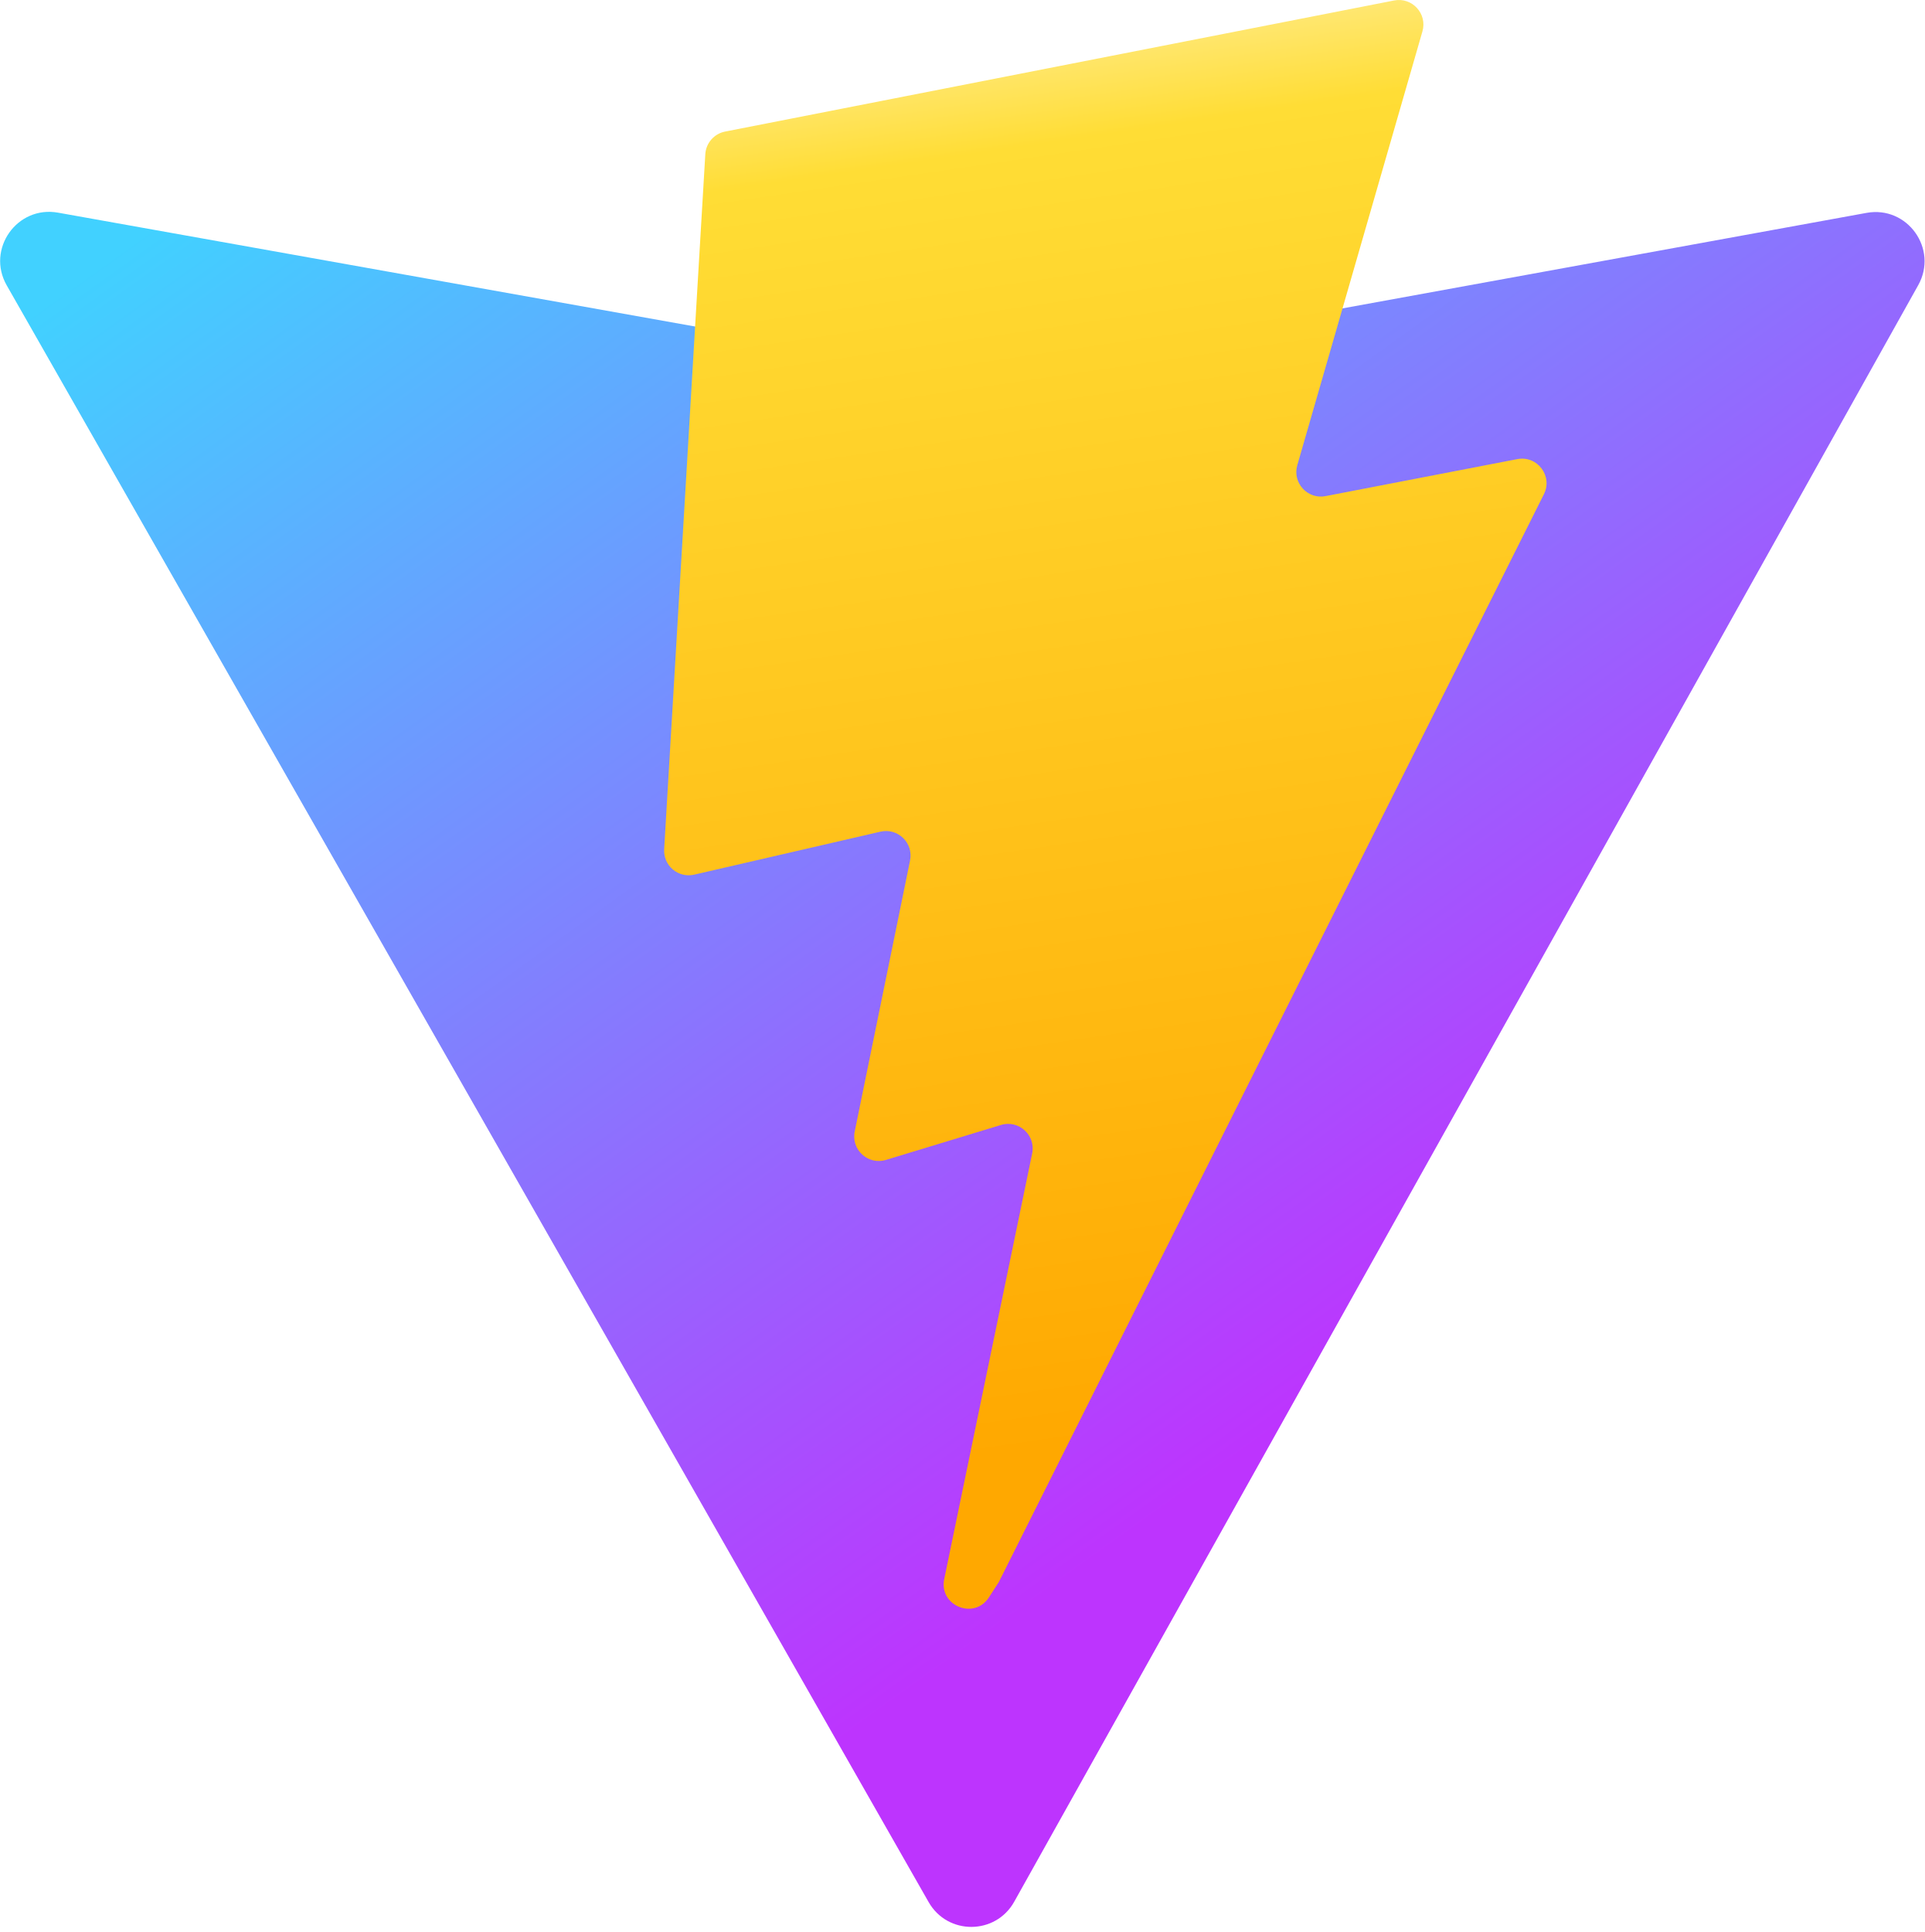
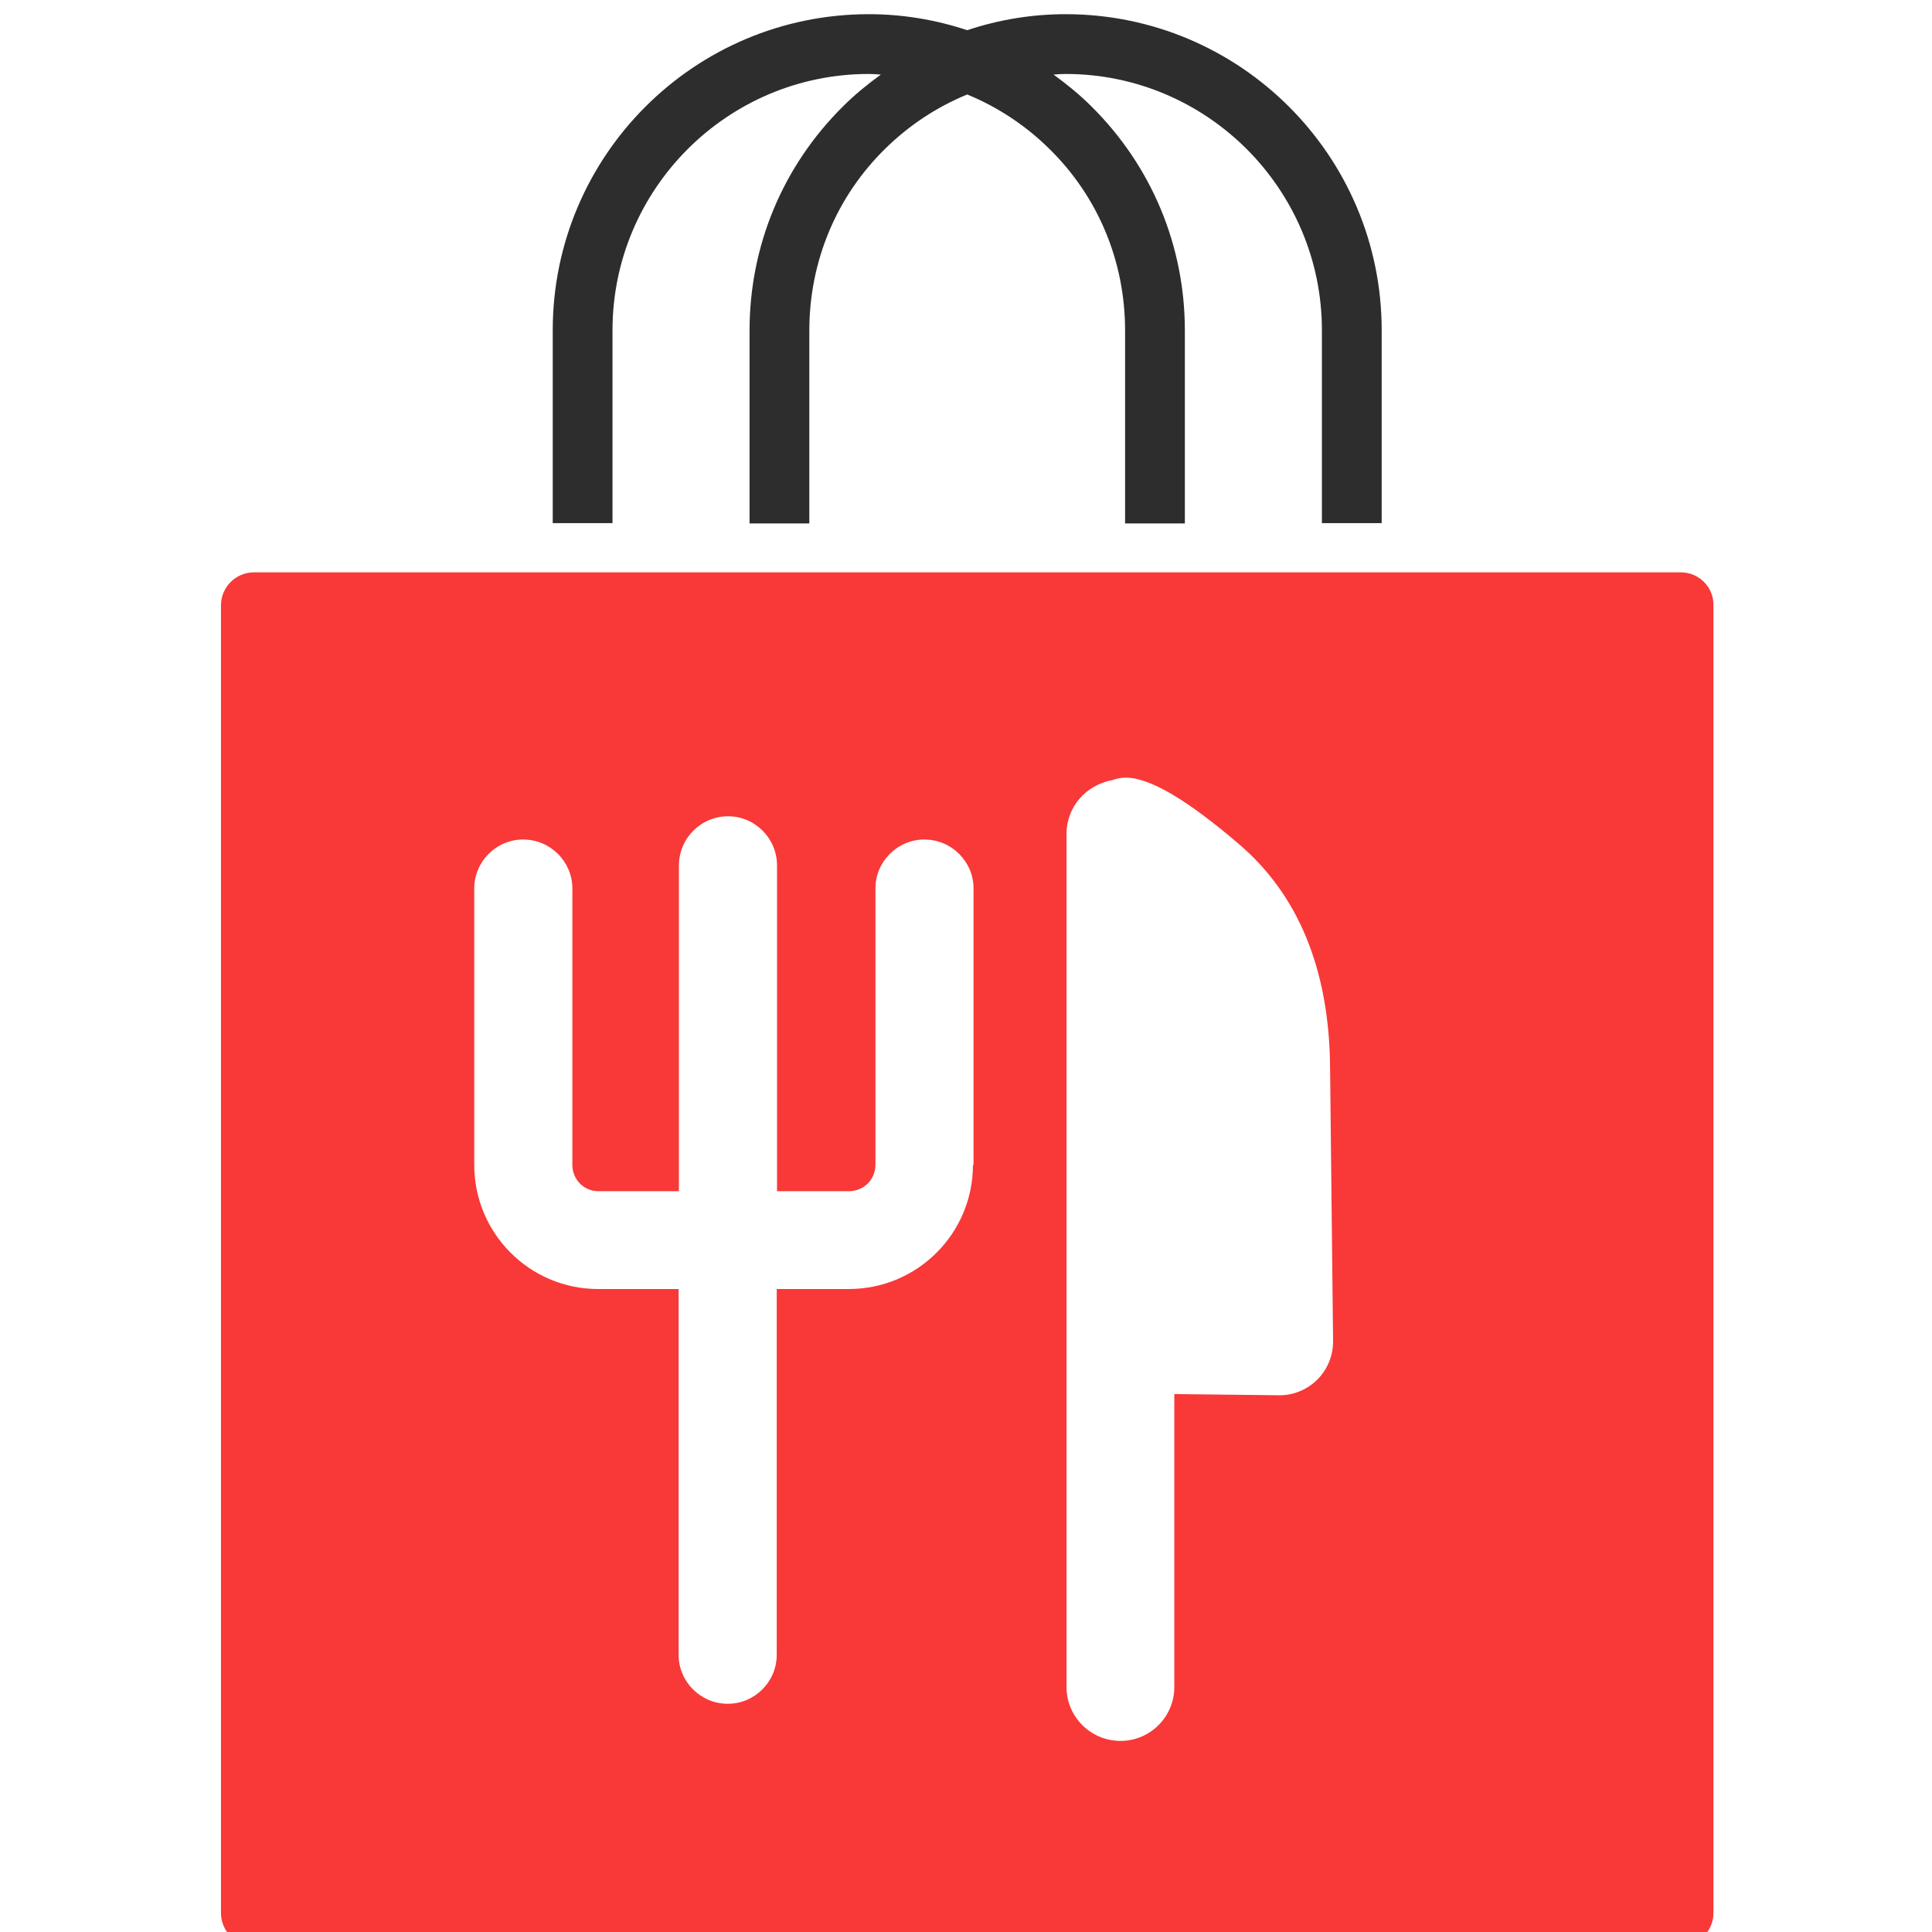
- <svg xmlns="http://www.w3.org/2000/svg" aria-hidden="true" role="img" class="iconify iconify--logos" width="31.88" height="32" preserveAspectRatio="xMidYMid meet" viewBox="0 0 256 257">
-   <defs>
-     <linearGradient id="IconifyId1813088fe1fbc01fb466" x1="-.828%" x2="57.636%" y1="7.652%" y2="78.411%">
-       <stop offset="0%" stop-color="#41D1FF" />
-       <stop offset="100%" stop-color="#BD34FE" />
-     </linearGradient>
-     <linearGradient id="IconifyId1813088fe1fbc01fb467" x1="43.376%" x2="50.316%" y1="2.242%" y2="89.03%">
-       <stop offset="0%" stop-color="#FFEA83" />
-       <stop offset="8.333%" stop-color="#FFDD35" />
-       <stop offset="100%" stop-color="#FFA800" />
-     </linearGradient>
-   </defs>
-   <path fill="url(#IconifyId1813088fe1fbc01fb466)" d="M255.153 37.938L134.897 252.976c-2.483 4.44-8.862 4.466-11.382.048L.875 37.958c-2.746-4.814 1.371-10.646 6.827-9.67l120.385 21.517a6.537 6.537 0 0 0 2.322-.004l117.867-21.483c5.438-.991 9.574 4.796 6.877 9.62Z" />
-   <path fill="url(#IconifyId1813088fe1fbc01fb467)" d="M185.432.063L96.44 17.501a3.268 3.268 0 0 0-2.634 3.014l-5.474 92.456a3.268 3.268 0 0 0 3.997 3.378l24.777-5.718c2.318-.535 4.413 1.507 3.936 3.838l-7.361 36.047c-.495 2.426 1.782 4.5 4.151 3.78l15.304-4.649c2.372-.72 4.652 1.36 4.15 3.788l-11.698 56.621c-.732 3.542 3.979 5.473 5.943 2.437l1.313-2.028l72.516-144.72c1.215-2.423-.88-5.186-3.54-4.672l-25.505 4.922c-2.396.462-4.435-1.77-3.759-4.114l16.646-57.705c.677-2.35-1.37-4.583-3.769-4.113Z" />
+ <svg xmlns="http://www.w3.org/2000/svg" enable-background="new 0 0 64 64" viewBox="0 0 64 64" id="food-delivery">
+   <path fill="#f93838" d="M55.68,18.96H8.41c-0.6,0-1.09,0.49-1.09,1.09v43.32c0,0.6,0.49,1.09,1.09,1.09h47.26   c0.6,0,1.09-0.49,1.09-1.09V20.05C56.77,19.45,56.28,18.96,55.68,18.96z M32.23,38.59c0,2.27-1.84,4.11-4.11,4.11h-2.39v12.12   c0,0.89-0.73,1.62-1.62,1.62c-0.9,0-1.63-0.73-1.63-1.62V42.7h-2.67c-2.26,0-4.1-1.84-4.1-4.11v-9.16c0-0.89,0.73-1.62,1.62-1.62   c0.9,0,1.63,0.73,1.63,1.62v9.16c0,0.48,0.38,0.87,0.86,0.87h2.67V28.67c0-0.9,0.73-1.63,1.63-1.63c0.89,0,1.62,0.73,1.62,1.63   v10.79h2.39c0.48,0,0.87-0.39,0.87-0.87v-9.16c0-0.89,0.73-1.62,1.62-1.62c0.9,0,1.63,0.73,1.63,1.62V38.59z M43.65,45.69   c-0.34,0.34-0.79,0.53-1.26,0.53l-3.49-0.04v9.71c0,0.98-0.8,1.78-1.78,1.78c-0.99,0-1.79-0.8-1.79-1.78V27.62   c0-0.87,0.62-1.61,1.52-1.78c0.15-0.05,0.29-0.08,0.44-0.08c0.79,0,2.02,0.72,3.75,2.2c1.97,1.68,2.99,4.16,3.02,7.37l0.1,9.08   C44.17,44.89,43.98,45.35,43.65,45.69z" />
+   <path fill="#2d2d2d" d="M20.29,10.94c0-4.68,3.81-8.49,8.49-8.49c0.13,0,0.27,0.01,0.4,0.02c-0.44,0.32-0.86,0.66-1.25,1.05   c-2,1.98-3.1,4.62-3.1,7.43v6.39h1.98v-6.39c0-2.28,0.89-4.43,2.51-6.02c0.79-0.78,1.72-1.39,2.72-1.8c1,0.41,1.93,1.02,2.72,1.8   c1.62,1.59,2.51,3.73,2.51,6.02v6.39h1.98v-6.39c0-2.81-1.1-5.45-3.1-7.43c-0.38-0.38-0.81-0.73-1.25-1.05   c0.13-0.01,0.27-0.02,0.4-0.02c4.68,0,8.49,3.81,8.49,8.49v6.39h1.98v-6.39c0-5.78-4.69-10.47-10.47-10.47   c-1.11,0-2.21,0.18-3.26,0.53c-1.06-0.35-2.15-0.53-3.26-0.53c-5.78,0-10.47,4.69-10.47,10.47v6.39h1.98V10.94z" />
</svg>
